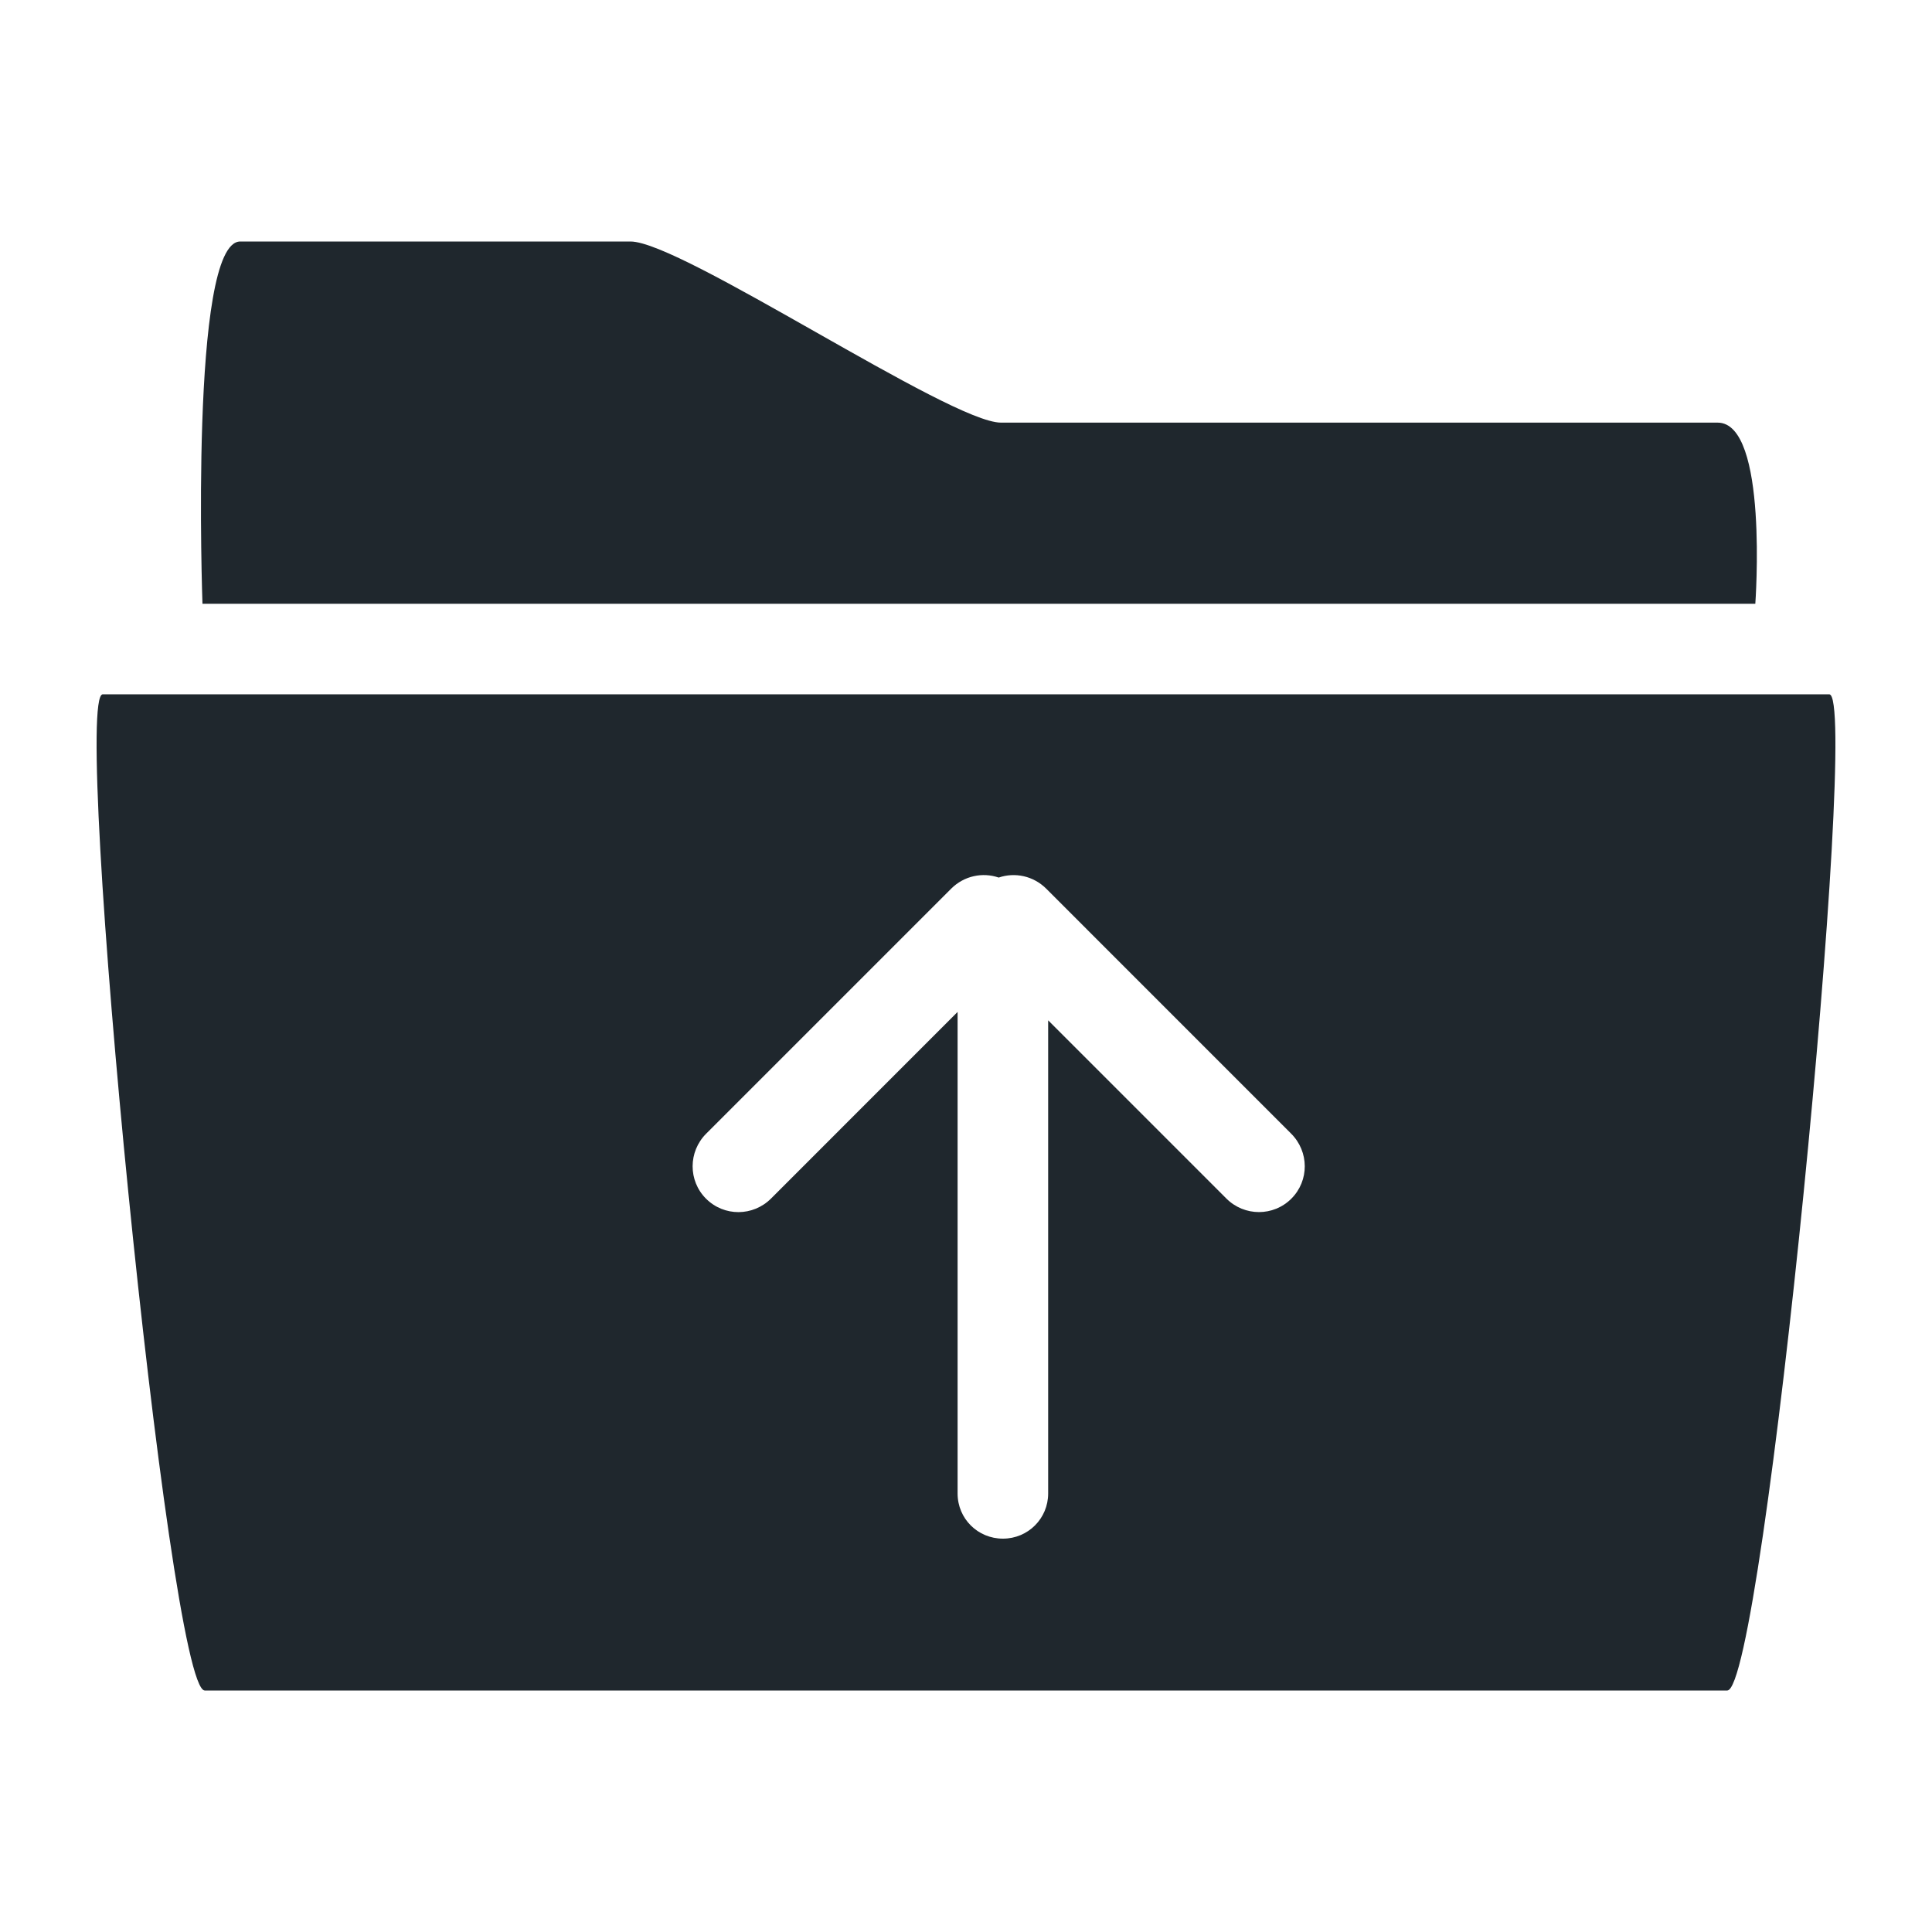
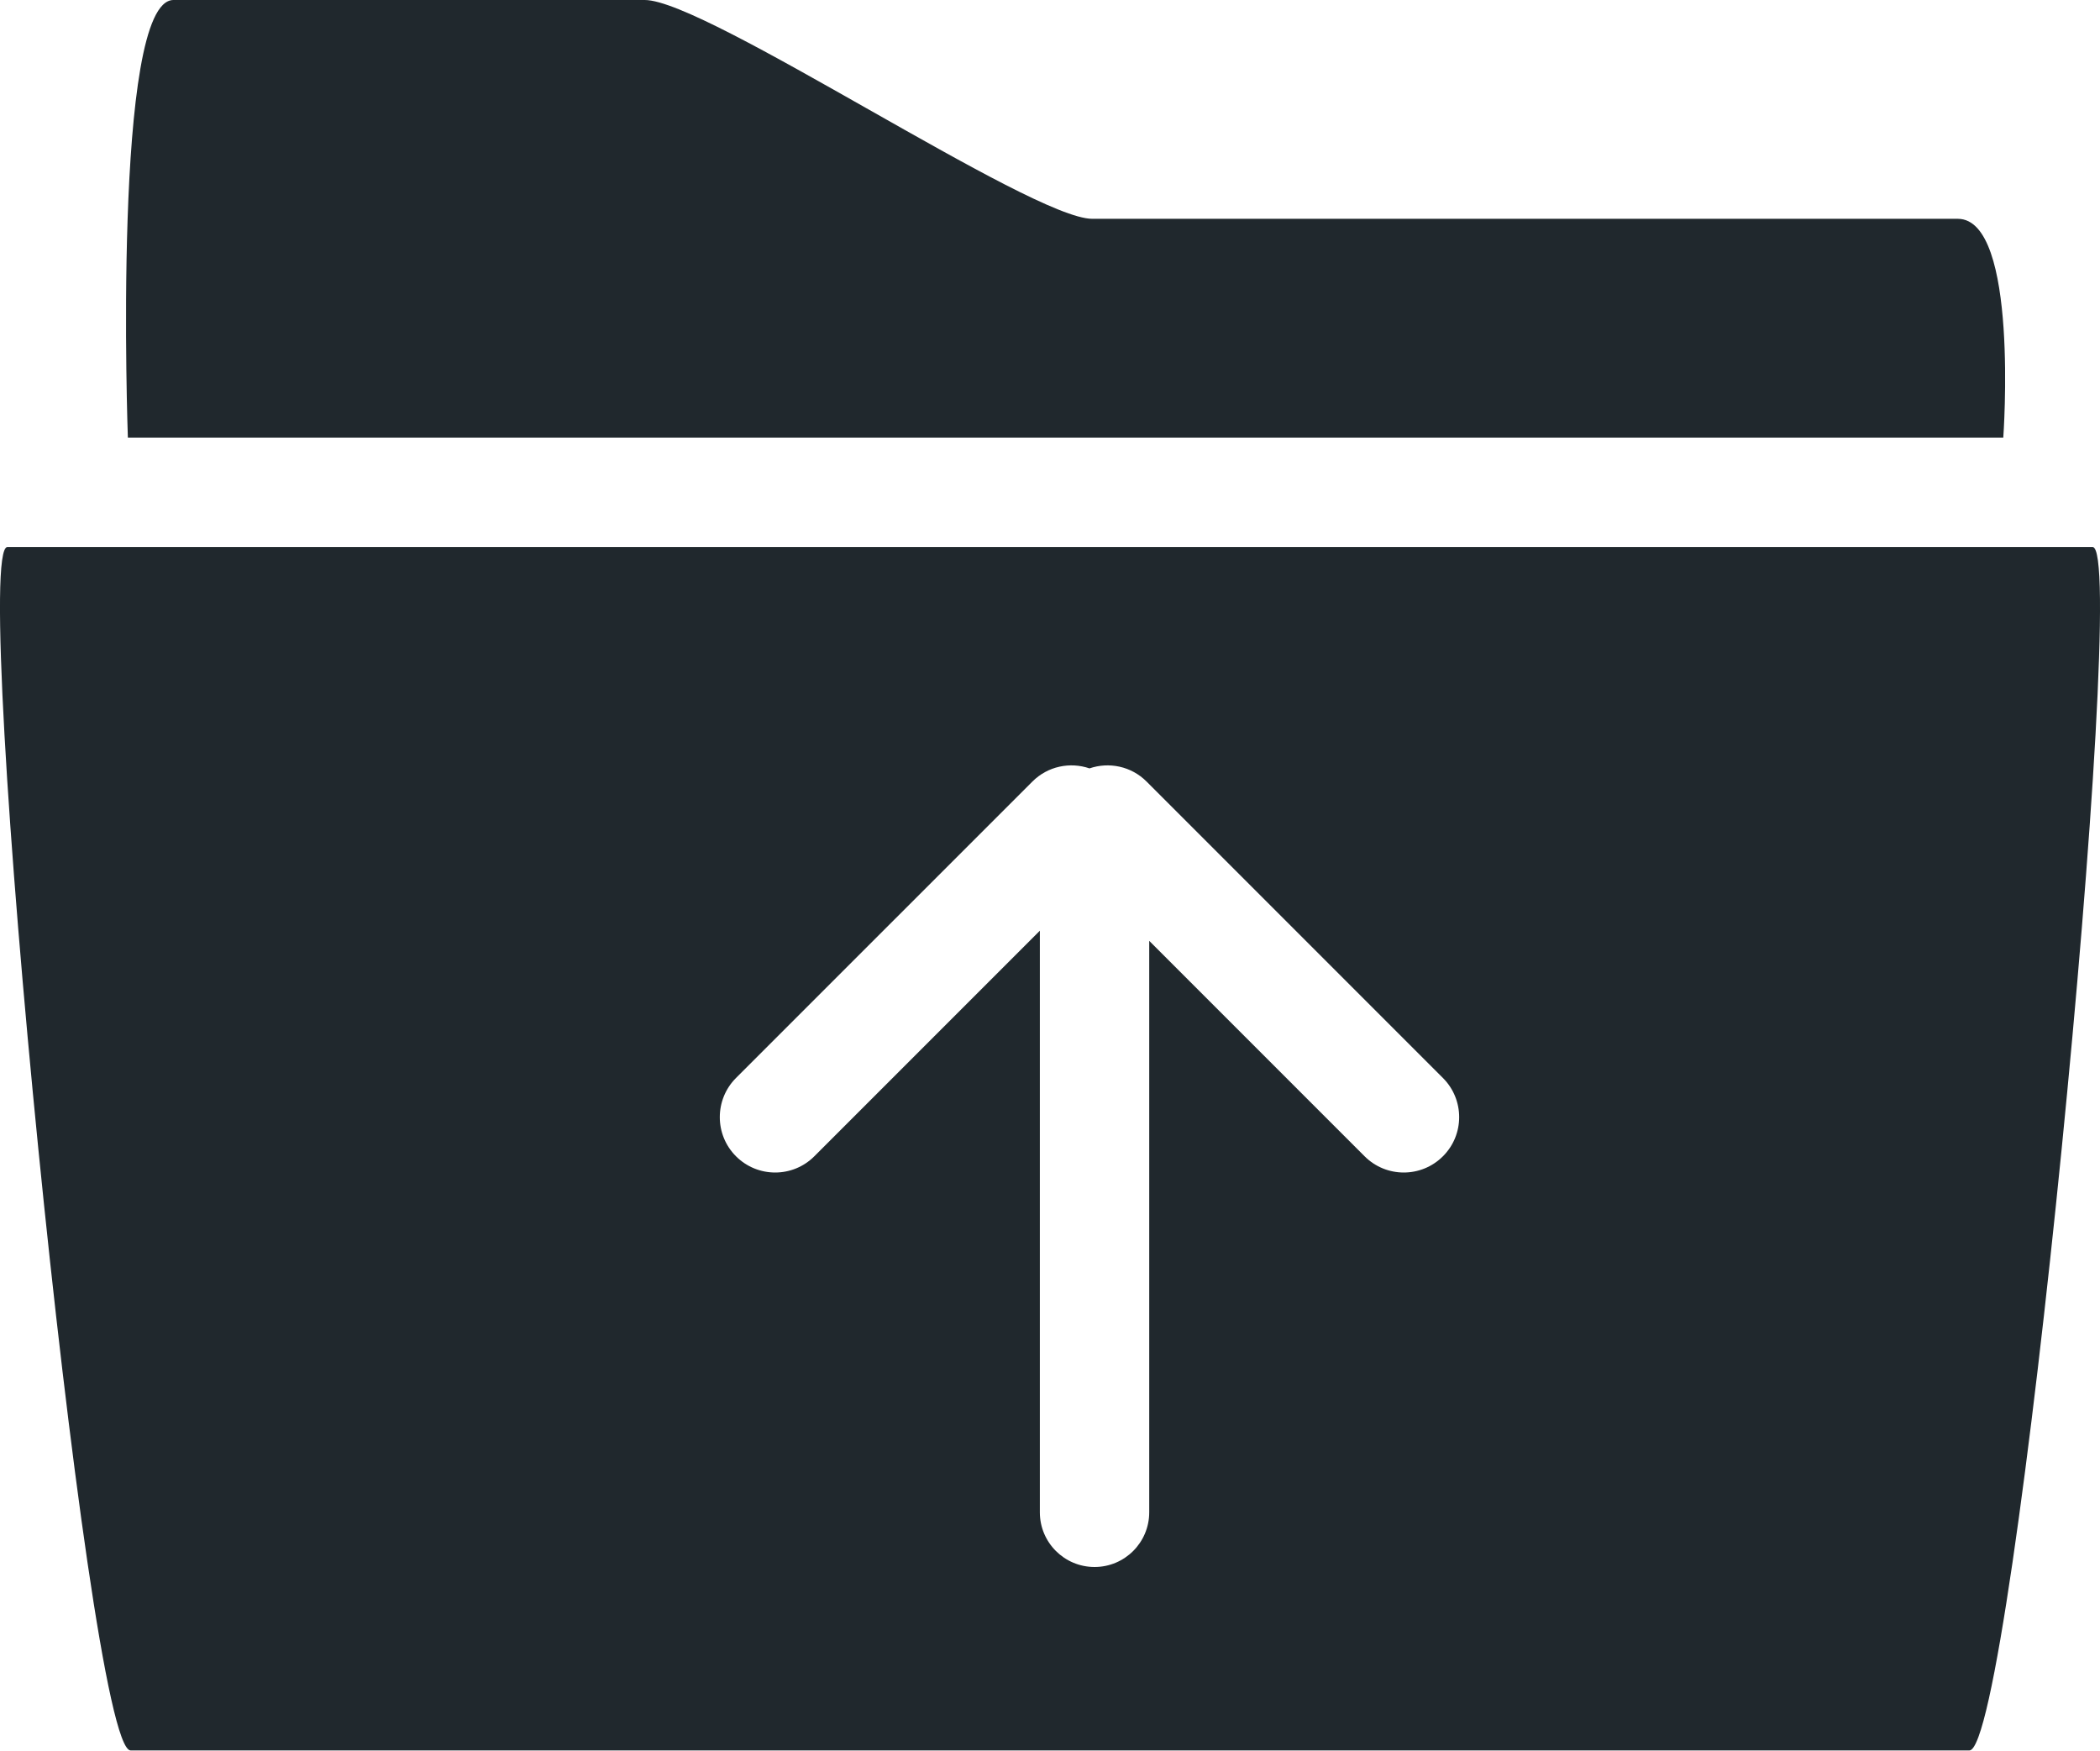
- <svg xmlns="http://www.w3.org/2000/svg" width="40" height="40" viewBox="0 0 40 40">
-   <g fill="none" fill-rule="evenodd">
-     <path fill="#1F272D" d="M35.562,8.75 L20.723,8.75 C19.671,8.75 14.106,5 13.054,5 L4.974,5 C3.92,5 4.192,12.5 4.192,12.5 L36.342,12.5 C36.342,12.5 36.616,8.75 35.562,8.75 Z M21.701,21.125 L25.39,24.814 C25.764,25.188 26.365,25.188 26.736,24.817 C27.109,24.444 27.105,23.844 26.732,23.471 L21.661,18.399 C21.393,18.132 21.01,18.055 20.677,18.169 C20.344,18.054 19.96,18.132 19.693,18.399 L14.621,23.471 C14.247,23.845 14.247,24.447 14.617,24.817 C14.991,25.191 15.591,25.187 15.964,24.814 L19.826,20.951 L19.826,30.921 C19.826,31.444 20.246,31.856 20.764,31.856 C21.285,31.856 21.701,31.438 21.701,30.921 L21.701,21.125 Z M2.127,14.375 L37.873,14.375 C38.522,14.375 36.515,35 35.761,35 L4.239,35 C3.485,35 1.478,14.375 2.127,14.375 Z" />
+ <svg xmlns="http://www.w3.org/2000/svg" xmlns:xlink="http://www.w3.org/1999/xlink" width="36" height="30" viewBox="0 0 36 30" version="1.1">
+   <g id="Canvas" transform="translate(3 -272)">
+     <g id="upload">
+       <use xlink:href="#path0_fill" transform="translate(-3 272)" fill="#20282D" />
+     </g>
  </g>
+   <defs>
+     <path id="path0_fill" fill-rule="evenodd" d="M 18.724 3.75L 33.562 3.75C 34.615 3.75 34.342 7.5 34.342 7.5L 2.192 7.5C 2.192 7.5 1.92 0 2.974 0L 11.054 0C 11.58 0 13.234 0.938 14.889 1.875C 16.543 2.812 18.198 3.75 18.724 3.75ZM 2.239 30C 1.485 30 -0.522 9.375 0.127 9.375L 35.873 9.375C 36.522 9.375 34.515 30 33.761 30L 2.239 30ZM 24.736 19.817C 25.107 19.447 25.107 18.846 24.736 18.475L 19.657 13.396C 19.392 13.13 19.009 13.055 18.677 13.169C 18.345 13.055 17.962 13.13 17.697 13.396L 12.617 18.475C 12.247 18.846 12.247 19.447 12.617 19.817C 12.988 20.188 13.589 20.188 13.96 19.817L 17.826 15.951L 17.826 25.919C 17.826 26.436 18.246 26.856 18.764 26.856C 19.281 26.856 19.701 26.436 19.701 25.919L 19.701 16.125L 23.393 19.817C 23.764 20.188 24.365 20.188 24.736 19.817Z" />
+   </defs>
</svg>
